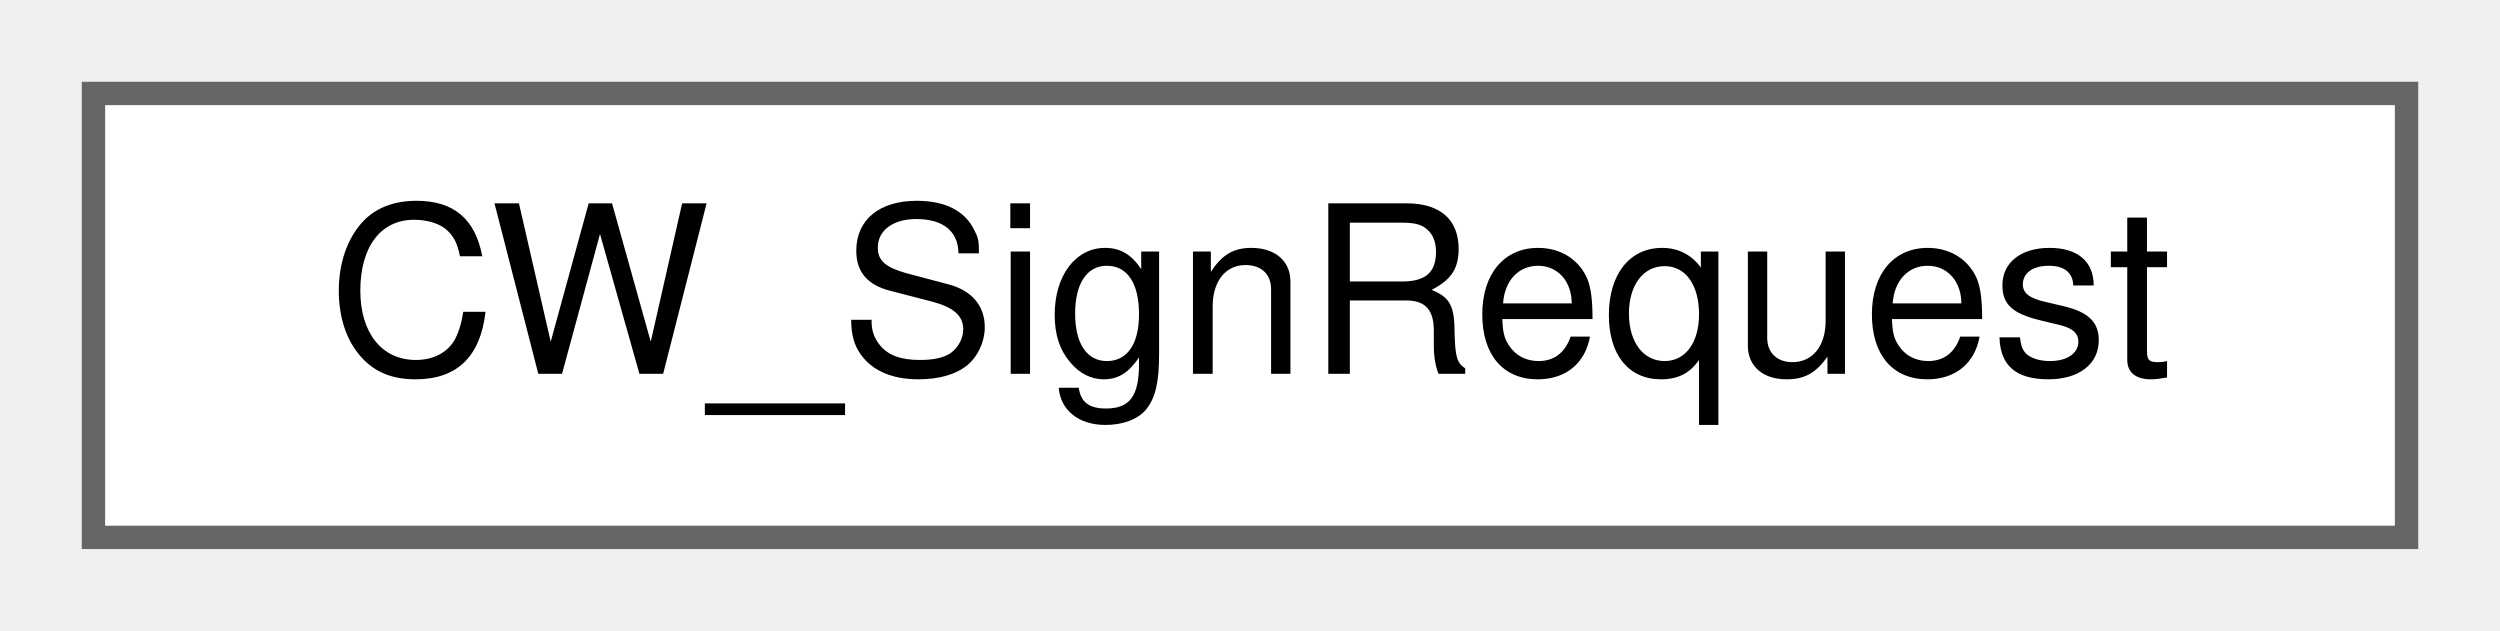
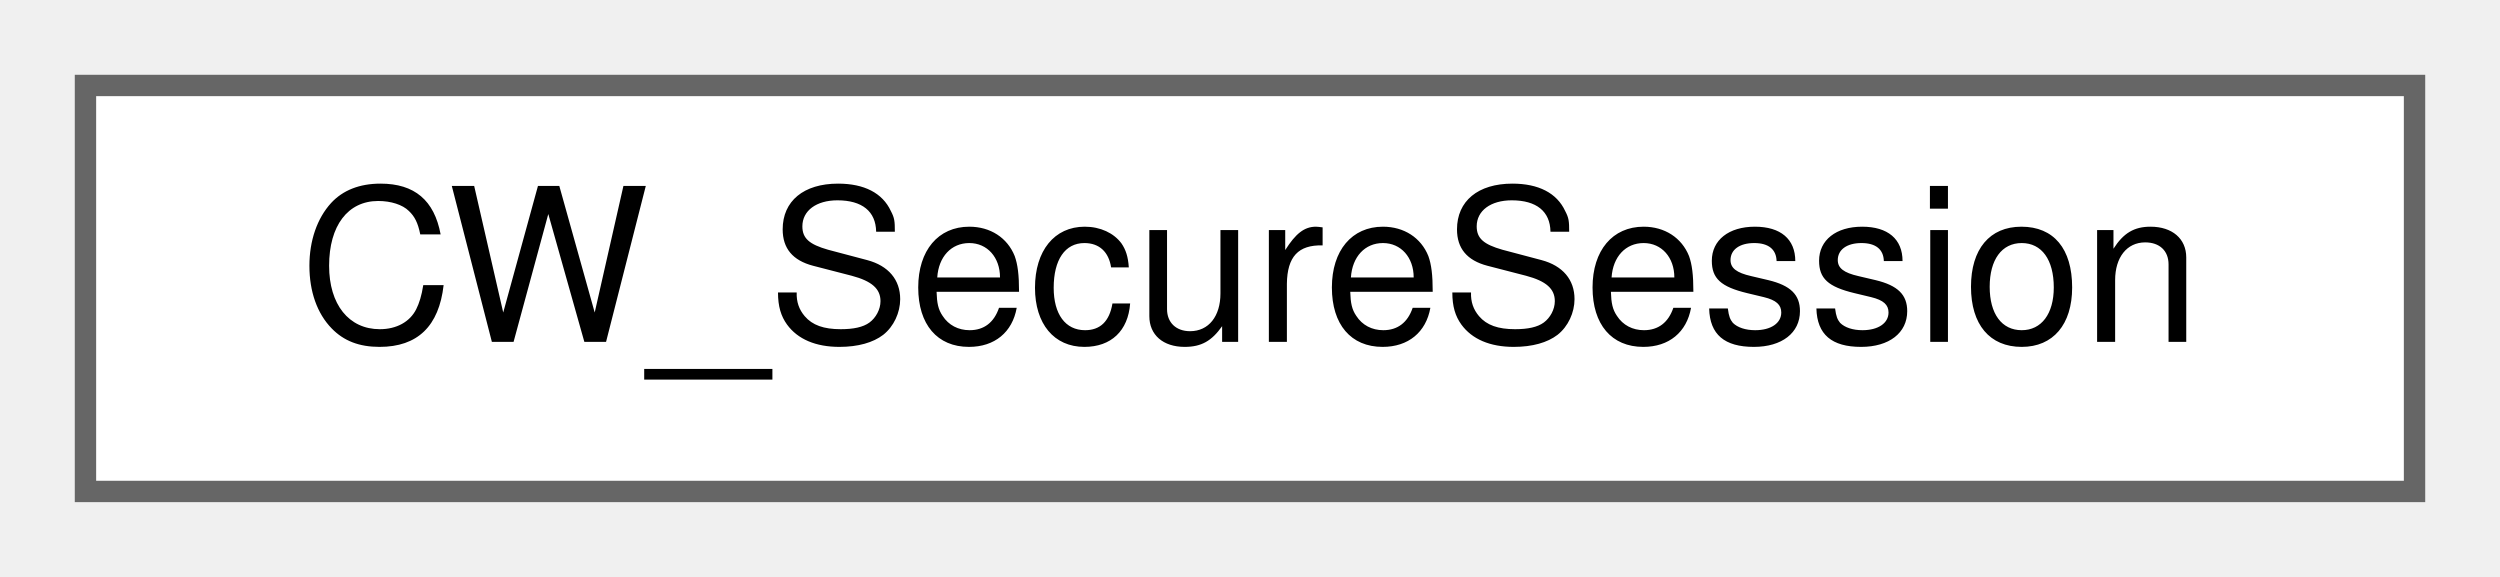
- <svg xmlns="http://www.w3.org/2000/svg" xmlns:xlink="http://www.w3.org/1999/xlink" width="107pt" height="27pt" viewBox="0.00 0.00 107.00 27.00">
+ <svg xmlns="http://www.w3.org/2000/svg" xmlns:xlink="http://www.w3.org/1999/xlink" width="117pt" height="27pt" viewBox="0.00 0.00 117.00 27.00">
  <g id="graph0" class="graph" transform="scale(1 1) rotate(0) translate(4 23)">
    <g id="Node000000" class="node">
      <g id="a_Node000000">
-         <a xlink:href="structCW__SignRequest.html" target="_top" xlink:title="Request parameters for the sign operation.">
-           <polygon fill="white" stroke="#666666" points="99,-19 0,-19 0,0 99,0 99,-19" />
-           <text text-anchor="middle" x="49.5" y="-7" font-family="Helvetica,sans-Serif" font-size="10.00">CW_SignRequest</text>
+         <a xlink:href="structCW__SecureSession.html" target="_top" xlink:title="Holds cryptographic session state for reentrant secure channel operations.">
+           <polygon fill="white" stroke="#666666" points="109,-19 0,-19 0,0 109,0 109,-19" />
+           <text text-anchor="middle" x="54.5" y="-7" font-family="Helvetica,sans-Serif" font-size="10.00">CW_SecureSession</text>
        </a>
      </g>
    </g>
  </g>
</svg>
